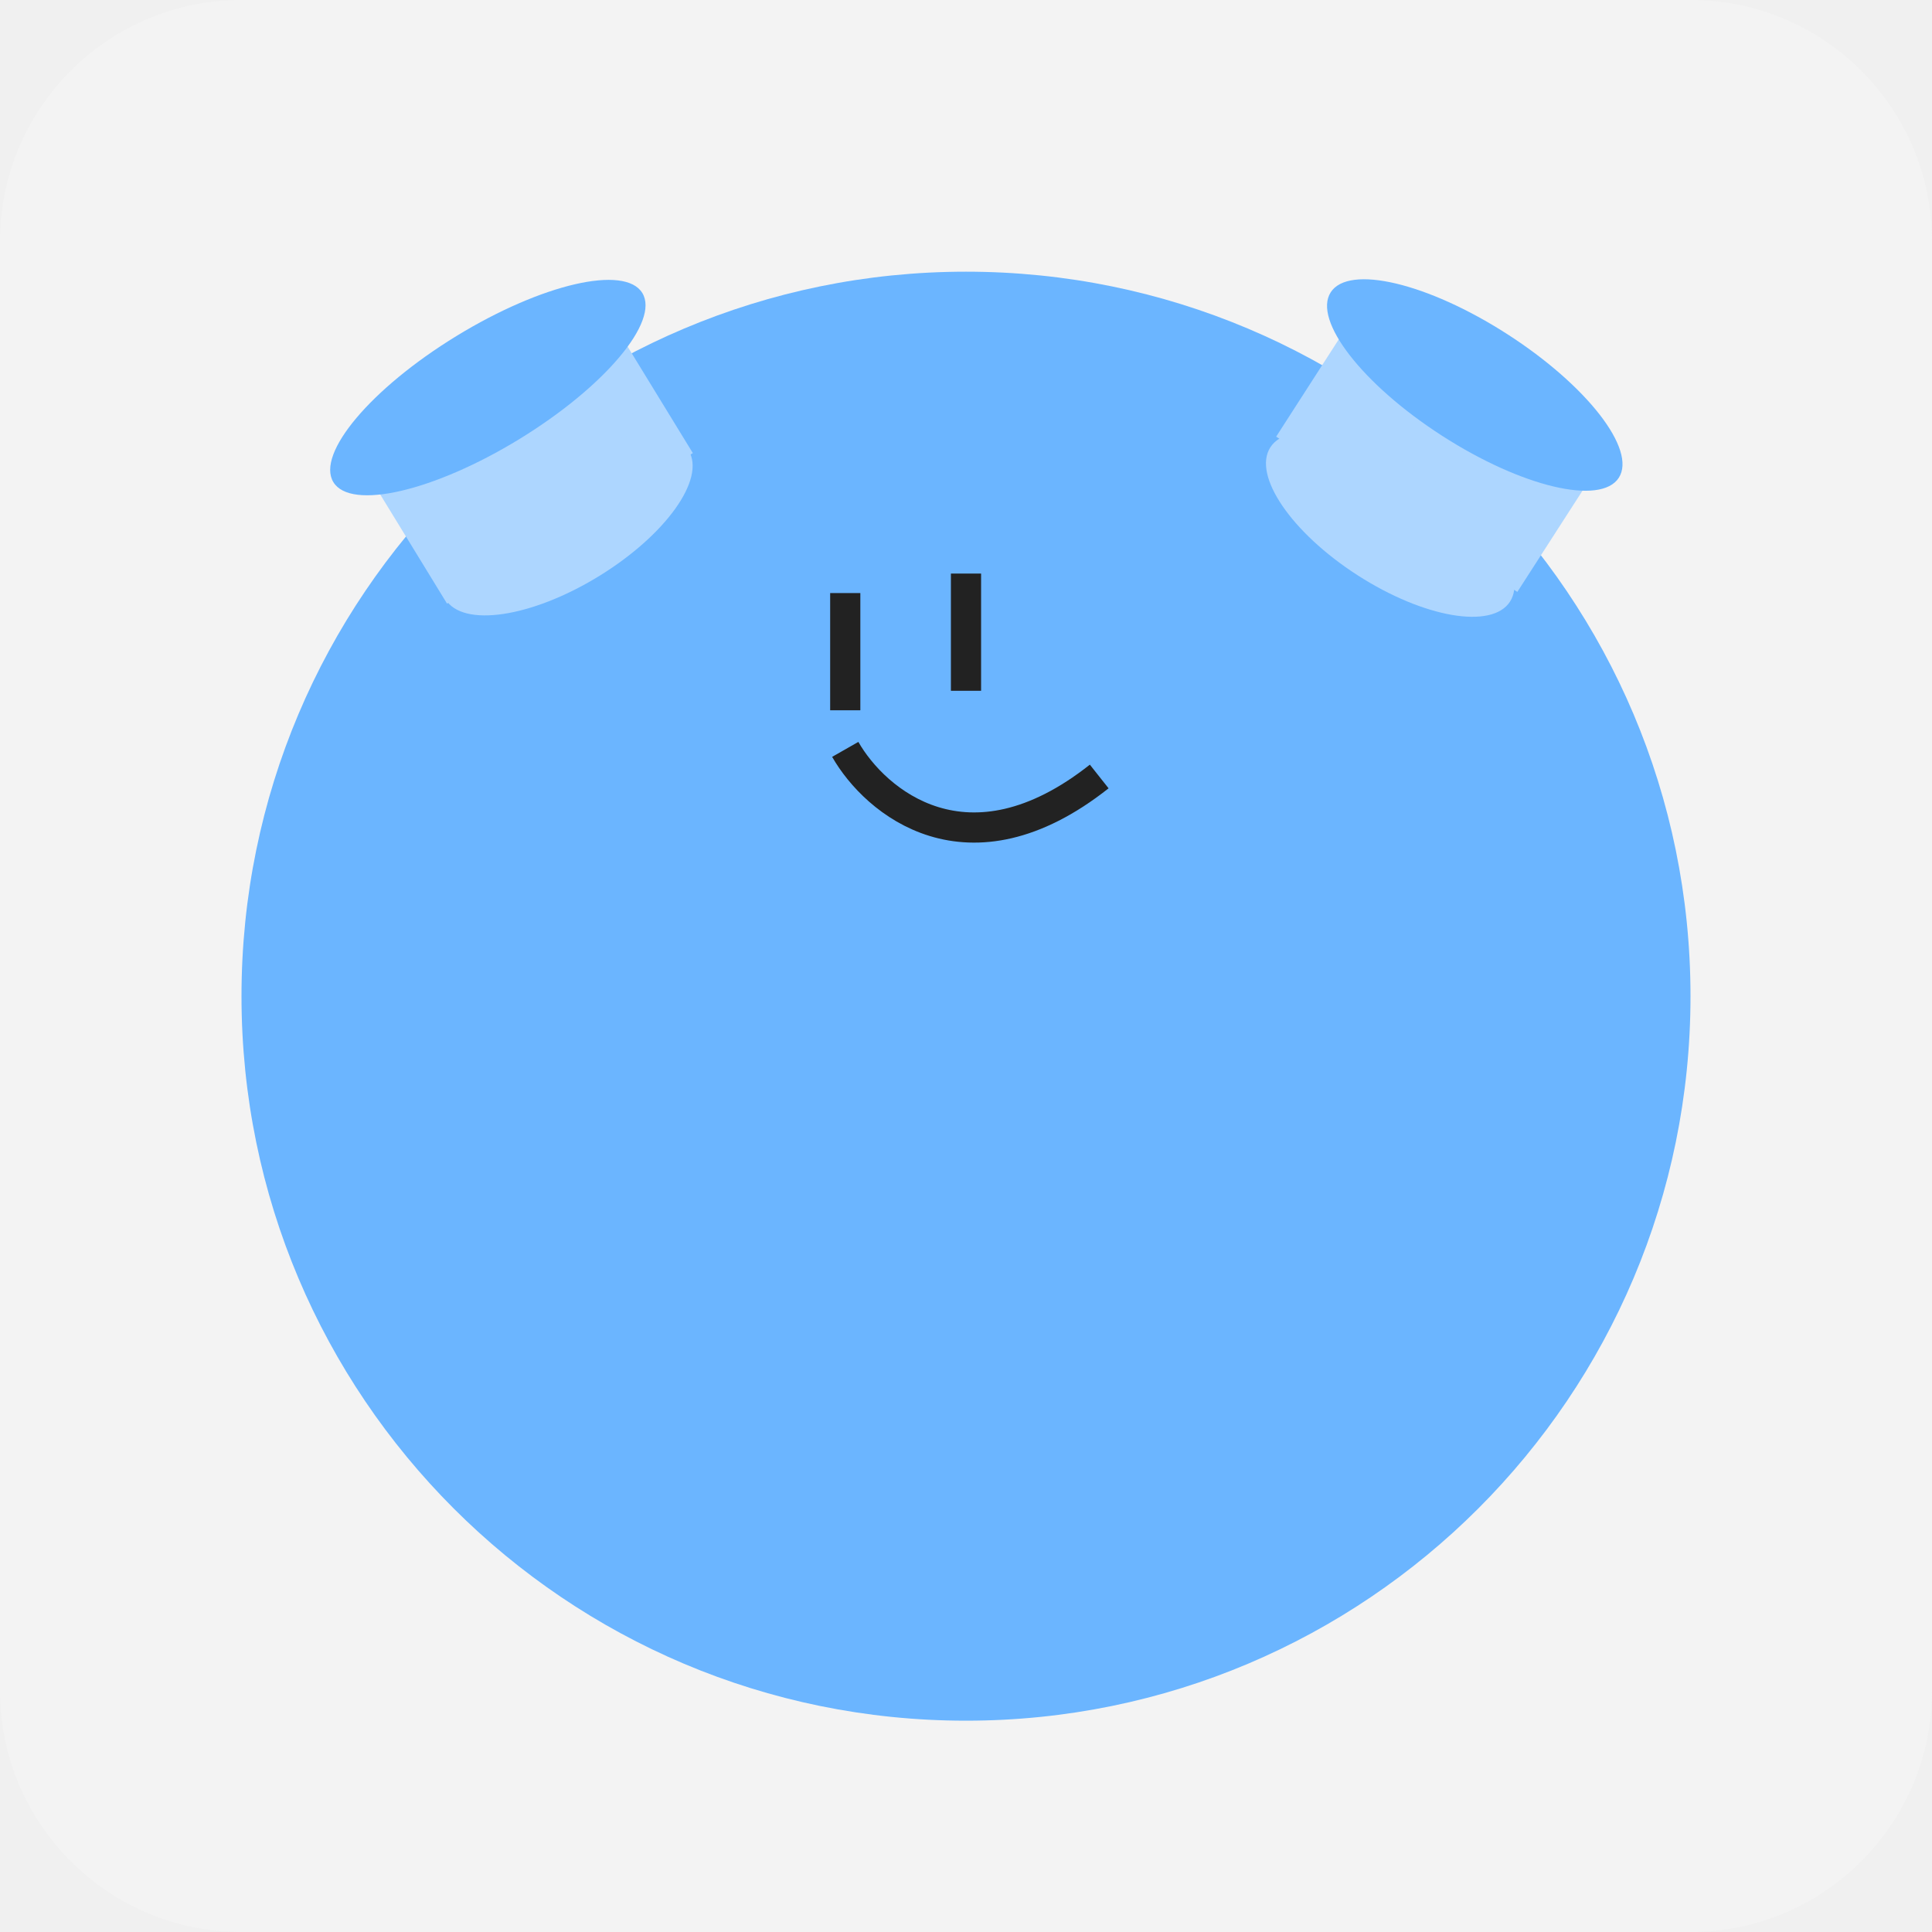
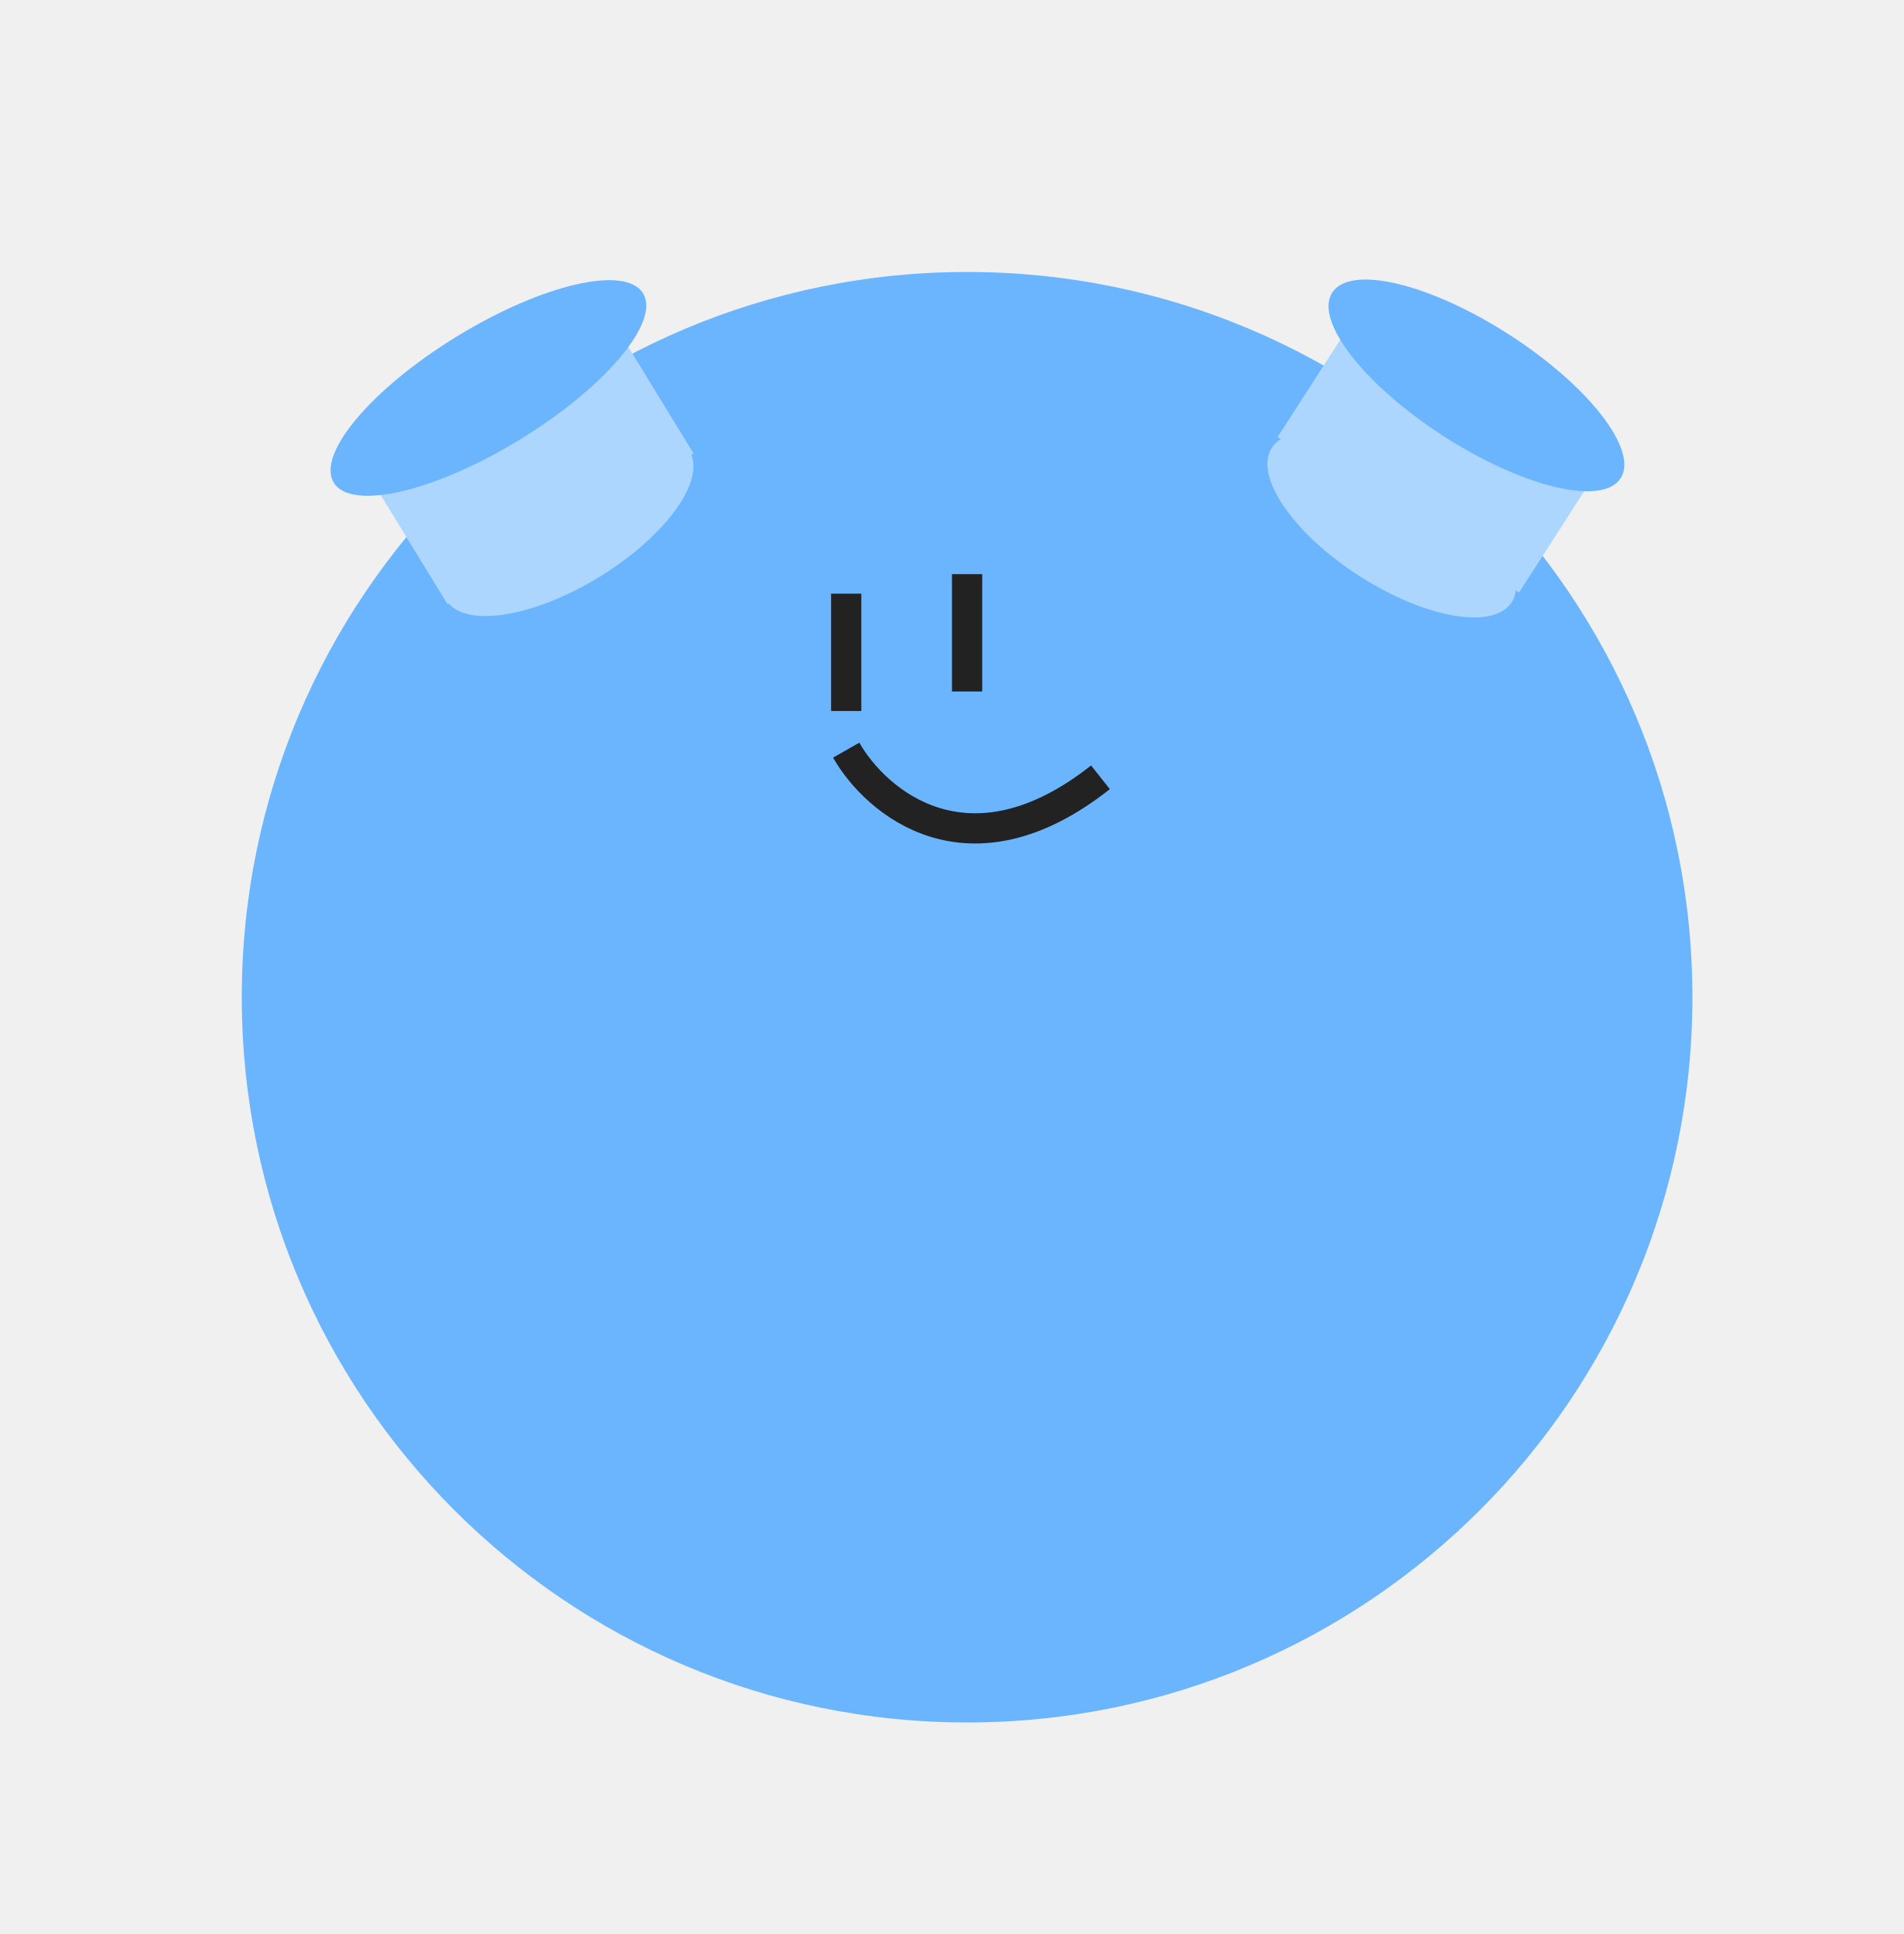
- <svg xmlns="http://www.w3.org/2000/svg" width="64" height="64" viewBox="0 0 64 64" fill="none">
-   <g clip-path="url(#clip0_1464_3551)">
-     <rect width="64" height="64" rx="8" fill="#F3F3F3" />
-     <path d="M32 57C45.255 57 56 46.255 56 33C56 19.745 45.255 9 32 9C18.745 9 8 19.745 8 33C8 46.255 18.745 57 32 57Z" fill="#6BB5FF" />
-     <path d="M28 19.646V23.529" stroke="#222222" />
-     <path d="M32 19V22.883" stroke="#222222" />
-     <path d="M28 24.824C28.99 26.559 32.058 29.168 36.413 25.722" stroke="#222222" />
-     <rect x="11.773" y="15.037" width="9.548" height="5.814" transform="rotate(-31.4787 11.7734 15.0371)" fill="#ADD6FF" />
-     <ellipse cx="18.784" cy="17.388" rx="4.721" ry="2" transform="rotate(-31.4787 18.7843 17.3877)" fill="#ADD6FF" />
-     <ellipse cx="16.161" cy="12.839" rx="6" ry="2" transform="rotate(-31.4787 16.1614 12.8392)" fill="#6BB5FF" />
-     <rect x="45.414" y="9.587" width="9.502" height="5.8" transform="rotate(32.773 45.4136 9.58691)" fill="#ADD6FF" />
-     <ellipse cx="46.052" cy="17.373" rx="4.721" ry="2" transform="rotate(32.773 46.0522 17.3731)" fill="#ADD6FF" />
-     <ellipse cx="48.854" cy="12.754" rx="5.675" ry="2" transform="rotate(32.773 48.8539 12.7535)" fill="#6BB5FF" />
-   </g>
-   <defs>
-     <clipPath id="clip0_1464_3551">
-       <rect width="64" height="64" fill="white" />
-     </clipPath>
-   </defs>
+ <svg xmlns="http://www.w3.org/2000/svg" width="63" height="64" viewBox="0 0 63 64" fill="none">
+   <path d="M32 57C45.255 57 56 46.255 56 33C56 19.745 45.255 9 32 9C18.745 9 8 19.745 8 33C8 46.255 18.745 57 32 57Z" fill="#6BB5FF" />
+   <path d="M28 19.646V23.529" stroke="#222222" />
+   <path d="M32 19V22.883" stroke="#222222" />
+   <path d="M28 24.824C28.99 26.559 32.058 29.168 36.413 25.722" stroke="#222222" />
+   <rect x="11.773" y="15.037" width="9.548" height="5.814" transform="rotate(-31.4787 11.7734 15.0371)" fill="#ADD6FF" />
+   <ellipse cx="18.784" cy="17.388" rx="4.721" ry="2" transform="rotate(-31.4787 18.7843 17.3877)" fill="#ADD6FF" />
+   <ellipse cx="16.161" cy="12.839" rx="6" ry="2" transform="rotate(-31.4787 16.1614 12.8392)" fill="#6BB5FF" />
+   <rect x="45.414" y="9.587" width="9.502" height="5.8" transform="rotate(32.773 45.4136 9.58691)" fill="#ADD6FF" />
+   <ellipse cx="46.052" cy="17.373" rx="4.721" ry="2" transform="rotate(32.773 46.0522 17.3731)" fill="#ADD6FF" />
+   <ellipse cx="48.854" cy="12.754" rx="5.675" ry="2" transform="rotate(32.773 48.8539 12.7535)" fill="#6BB5FF" />
</svg>
